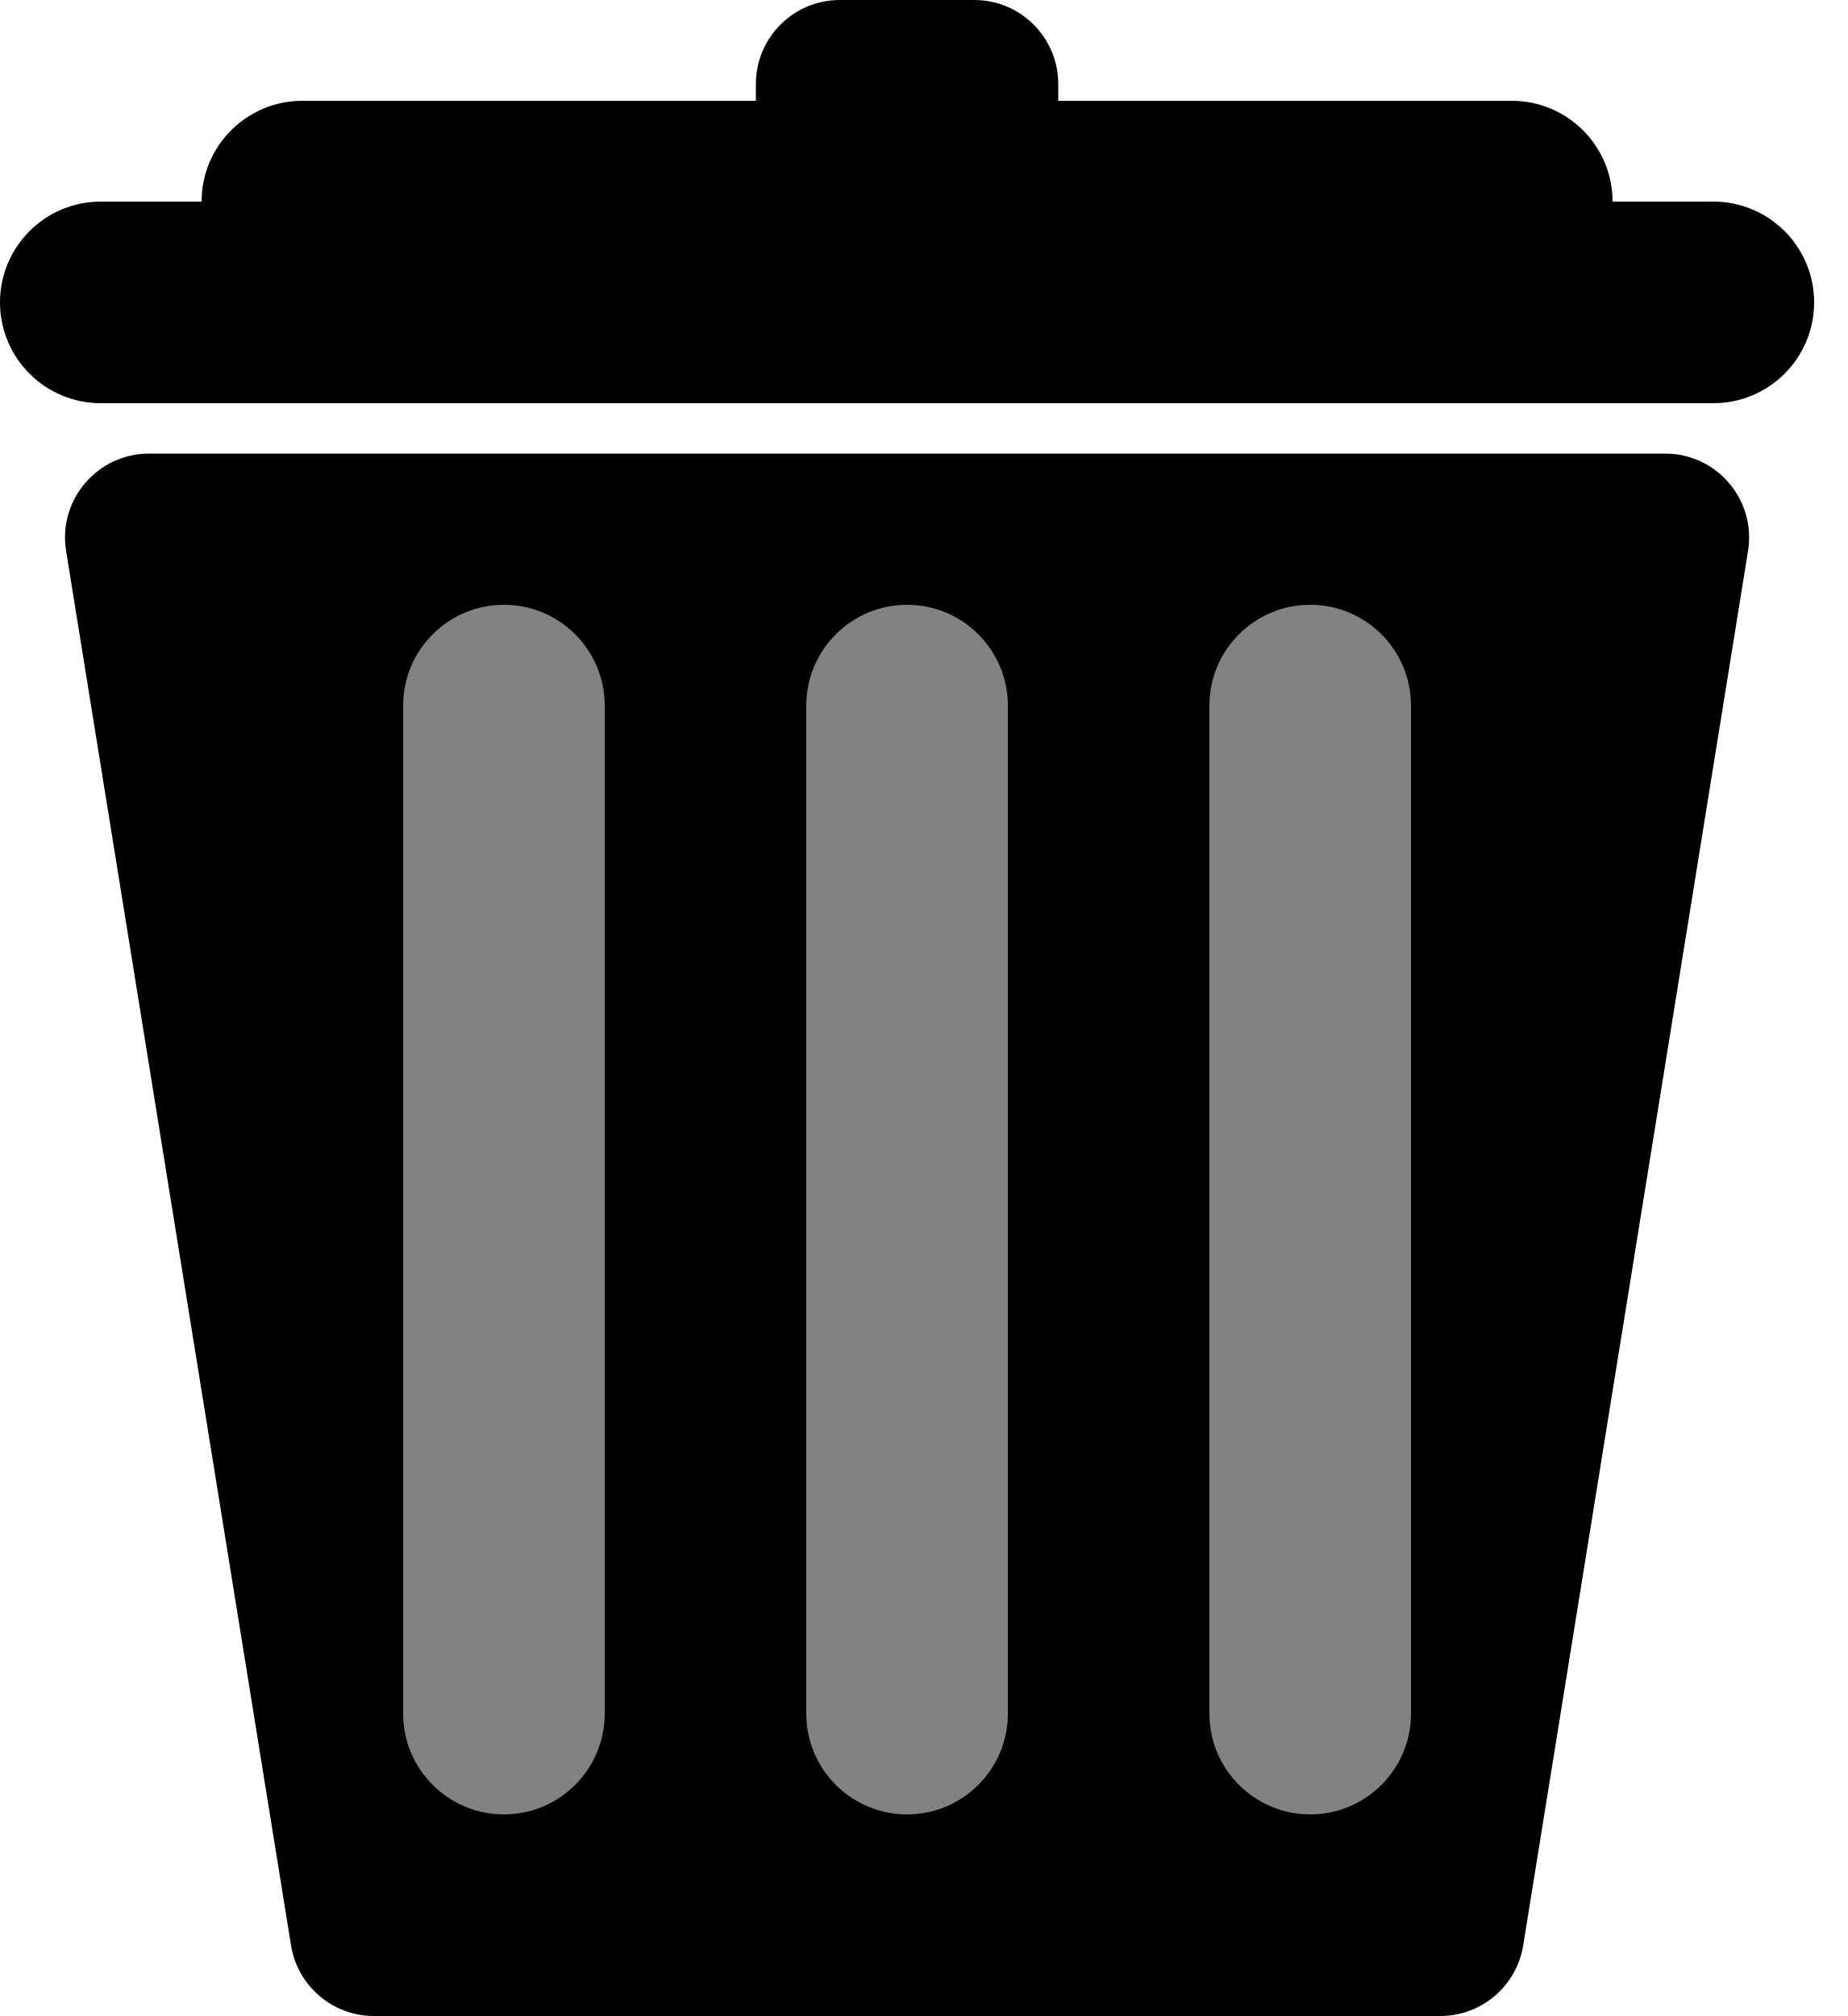
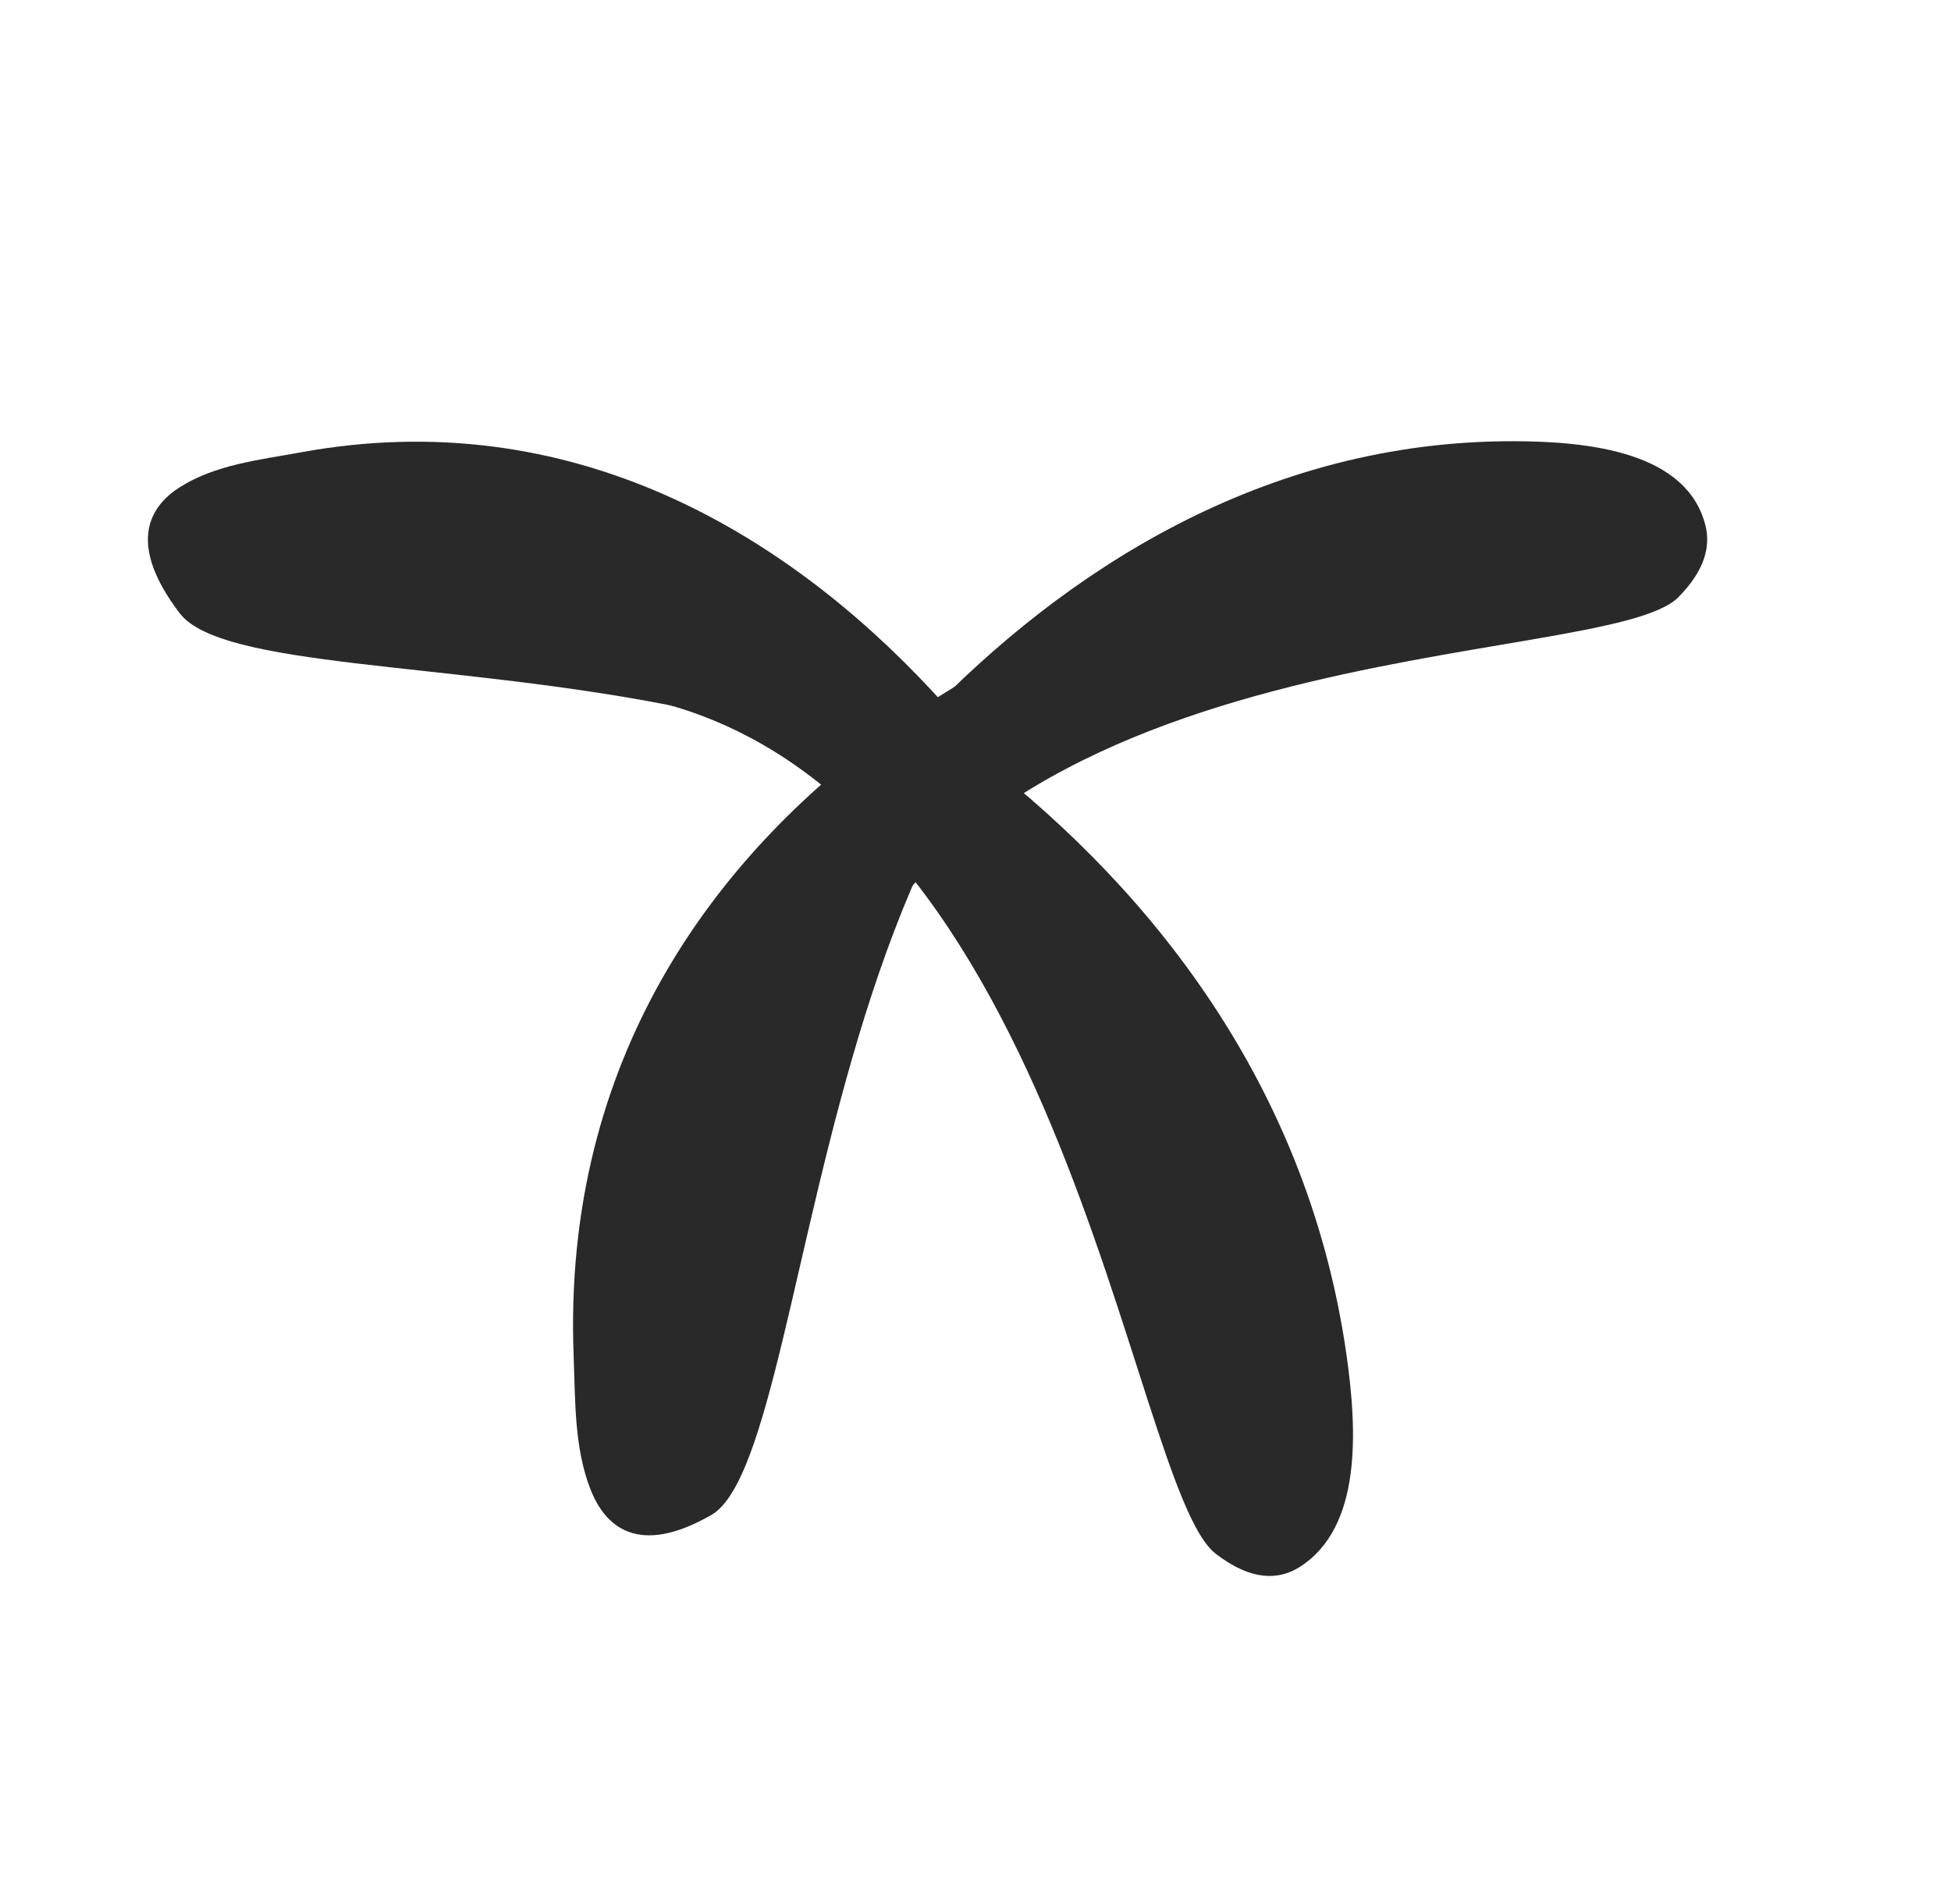
- <svg xmlns="http://www.w3.org/2000/svg" width="22" height="24" viewBox="0 0 22 24" fill="none">
-   <path d="M0.787 6.559C0.689 5.951 1.159 5.4 1.775 5.4H19.826C20.442 5.4 20.911 5.951 20.813 6.559L18.136 23.159C18.058 23.643 17.64 24 17.149 24H4.452C3.961 24 3.543 23.643 3.465 23.159L0.787 6.559Z" fill="black" />
-   <rect x="4.8" y="7.2" width="2.4" height="14.4" rx="1.2" fill="#D9D9D9" fill-opacity="0.6" />
-   <rect x="9.6" y="7.2" width="2.4" height="14.4" rx="1.2" fill="#D9D9D9" fill-opacity="0.6" />
-   <rect x="14.4" y="7.2" width="2.4" height="14.4" rx="1.2" fill="#D9D9D9" fill-opacity="0.6" />
-   <rect y="2.4" width="21.6" height="2.4" rx="1.2" fill="black" />
-   <rect x="2.4" y="1.2" width="16.8" height="2.4" rx="1.2" fill="black" />
-   <rect x="9" width="3.6" height="3.6" rx="1" fill="black" />
+ <svg xmlns="http://www.w3.org/2000/svg" width="41" height="40" viewBox="0 0 41 40" fill="none">
+   <path d="M17.33 21.853C16.803 23.503 14.365 24.197 14.662 22.489C15.023 20.408 21.236 9.239 31.828 9.273C33.391 9.278 35.453 9.496 35.84 11.045C35.949 11.478 35.831 11.986 35.269 12.553C33.726 14.109 20.111 13.151 17.33 21.853Z" fill="#292929" />
+   <path d="M27.317 12.331C27.458 12.339 27.54 12.037 27.401 12.008C25.053 11.506 11.574 15.95 12.055 28.498C12.091 29.436 12.066 30.416 12.404 31.289C12.706 32.071 13.393 32.732 14.947 31.841C17.384 30.446 17.004 11.743 27.317 12.331Z" fill="#292929" />
+   <path d="M13.068 14.597C11.311 14.314 10.191 11.758 11.967 11.777C14.142 11.8 26.599 16.672 28.293 28.451C28.524 30.06 28.626 32.101 27.311 32.934C26.873 33.211 26.294 33.231 25.547 32.654C23.71 31.237 22.335 16.091 13.068 14.597Z" fill="#292929" />
+   <path d="M24.03 22.942C24.05 23.089 24.341 23.124 24.341 22.977C24.352 20.527 17.71 7.421 6.319 9.507C5.445 9.668 4.517 9.764 3.764 10.249C3.122 10.664 2.679 11.445 3.776 12.888C5.522 15.184 22.602 12.37 24.03 22.942Z" fill="#292929" />
</svg>
